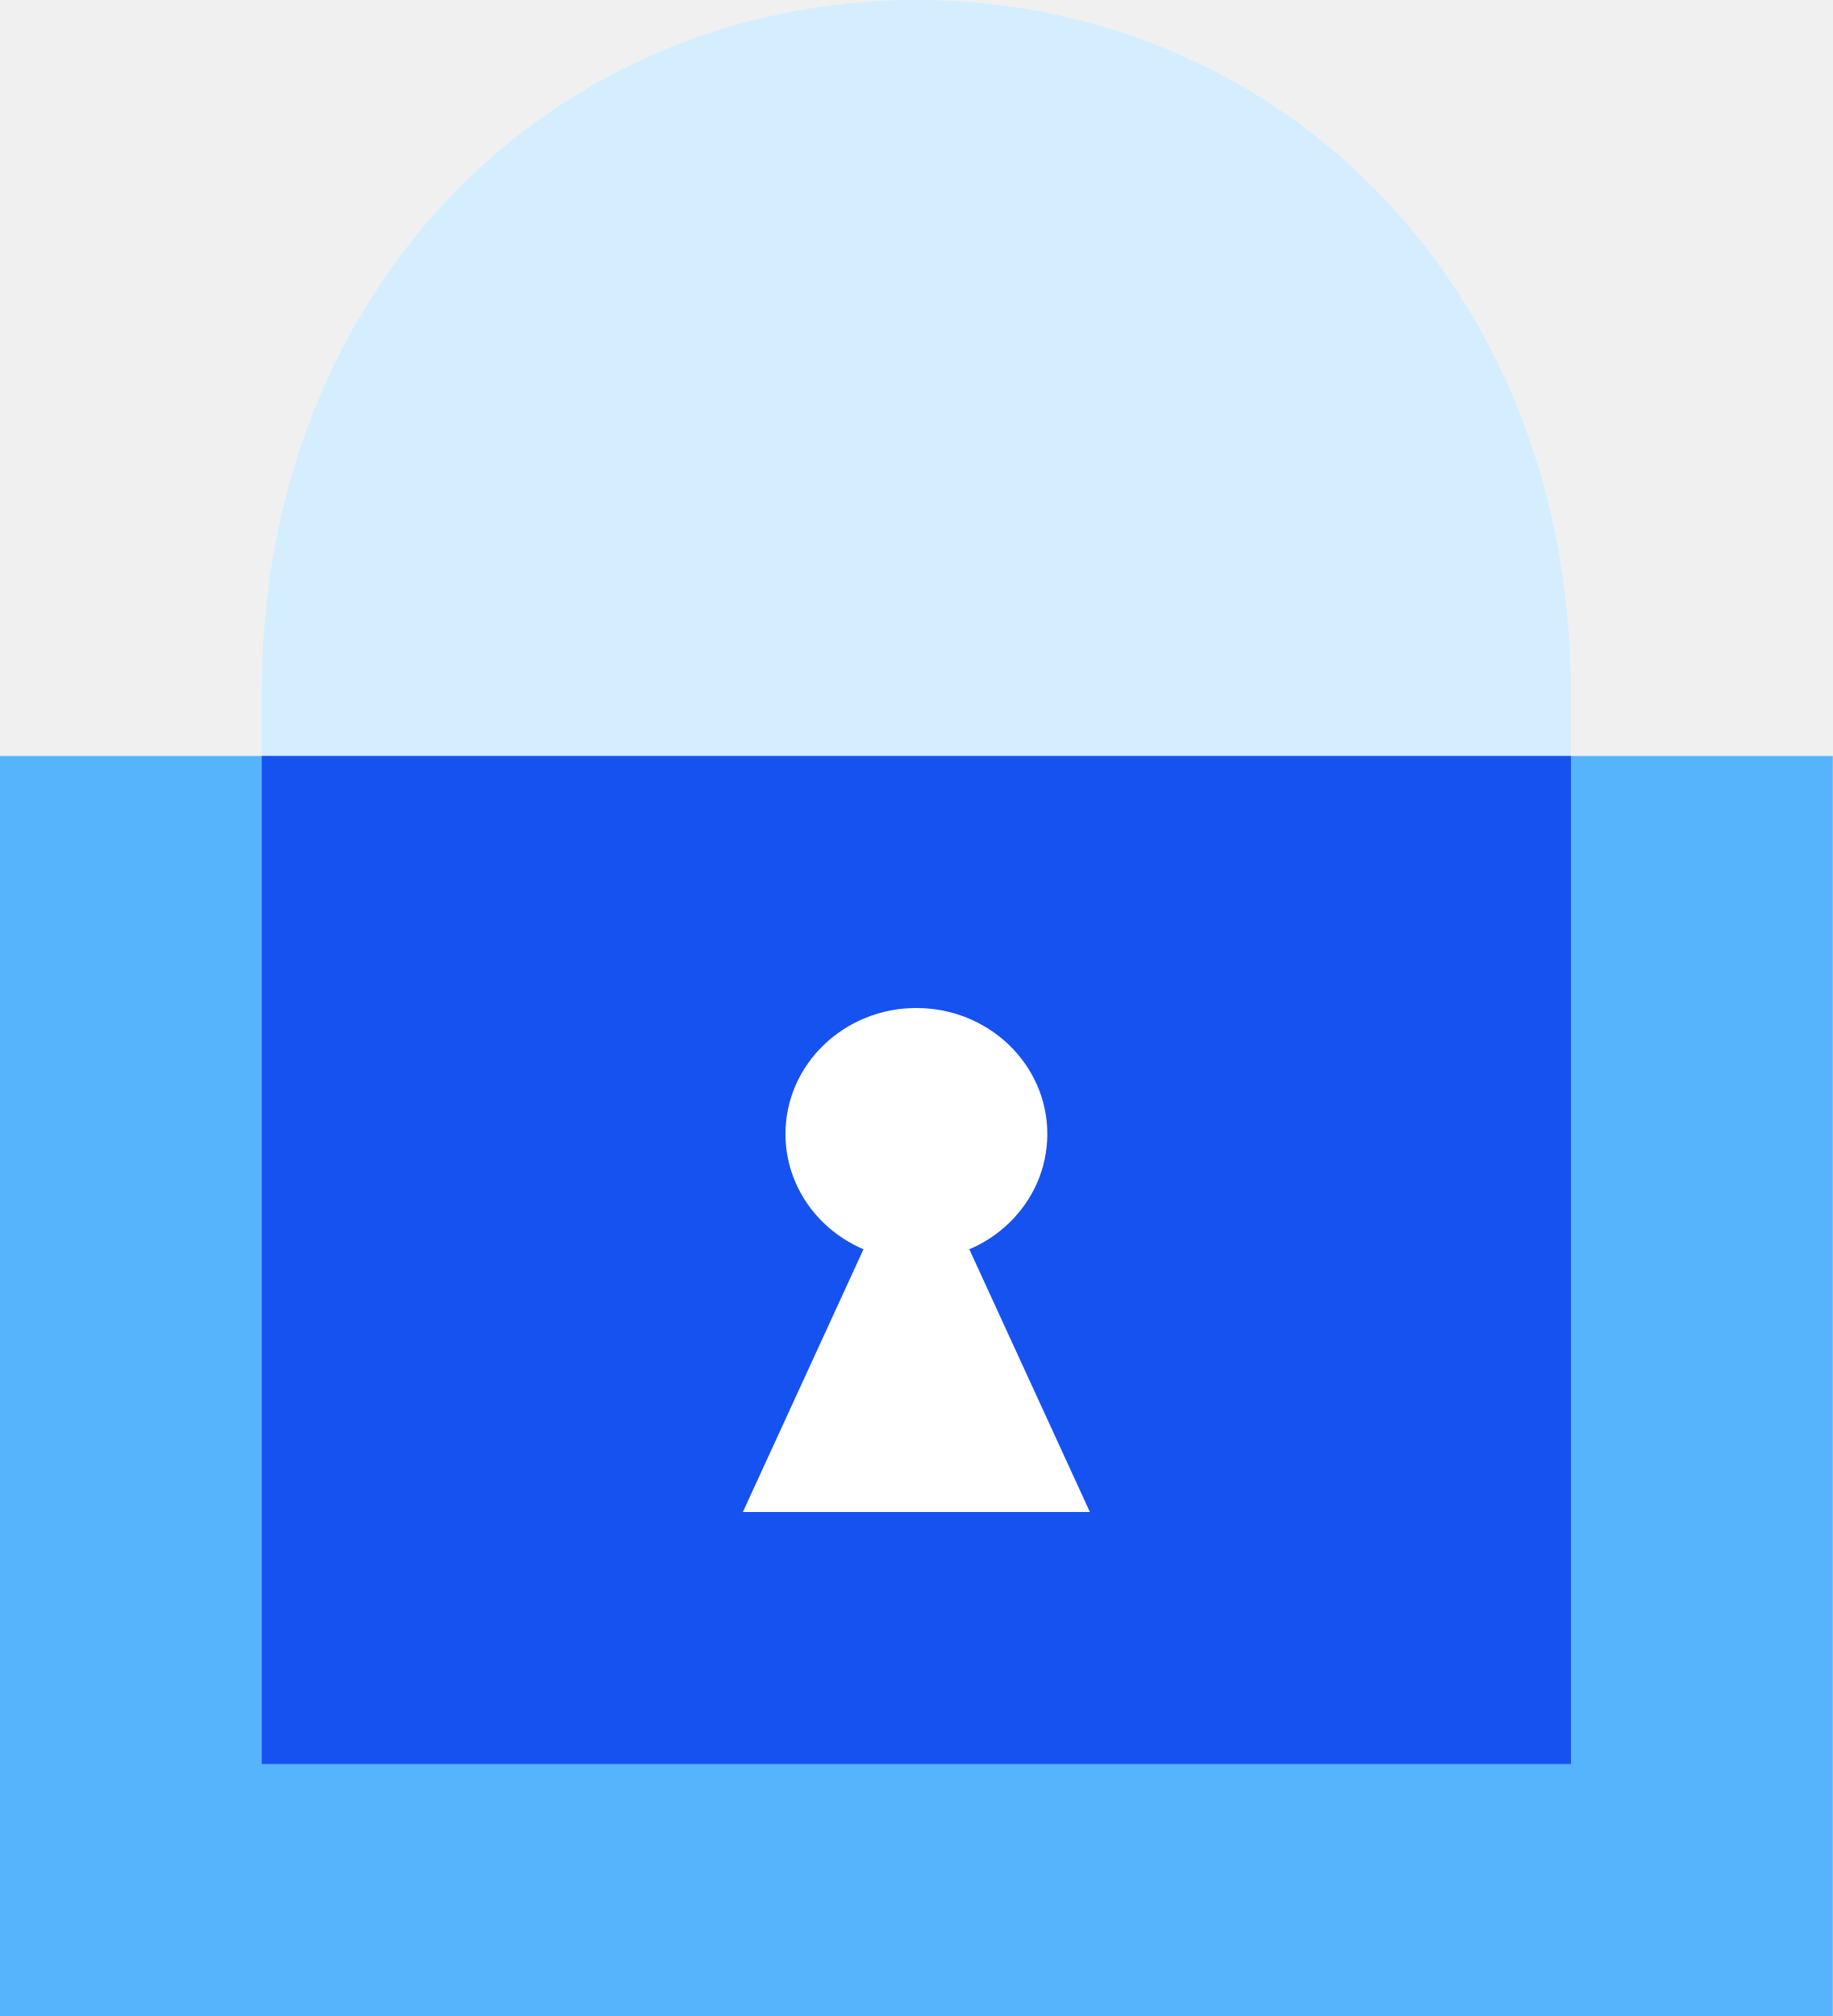
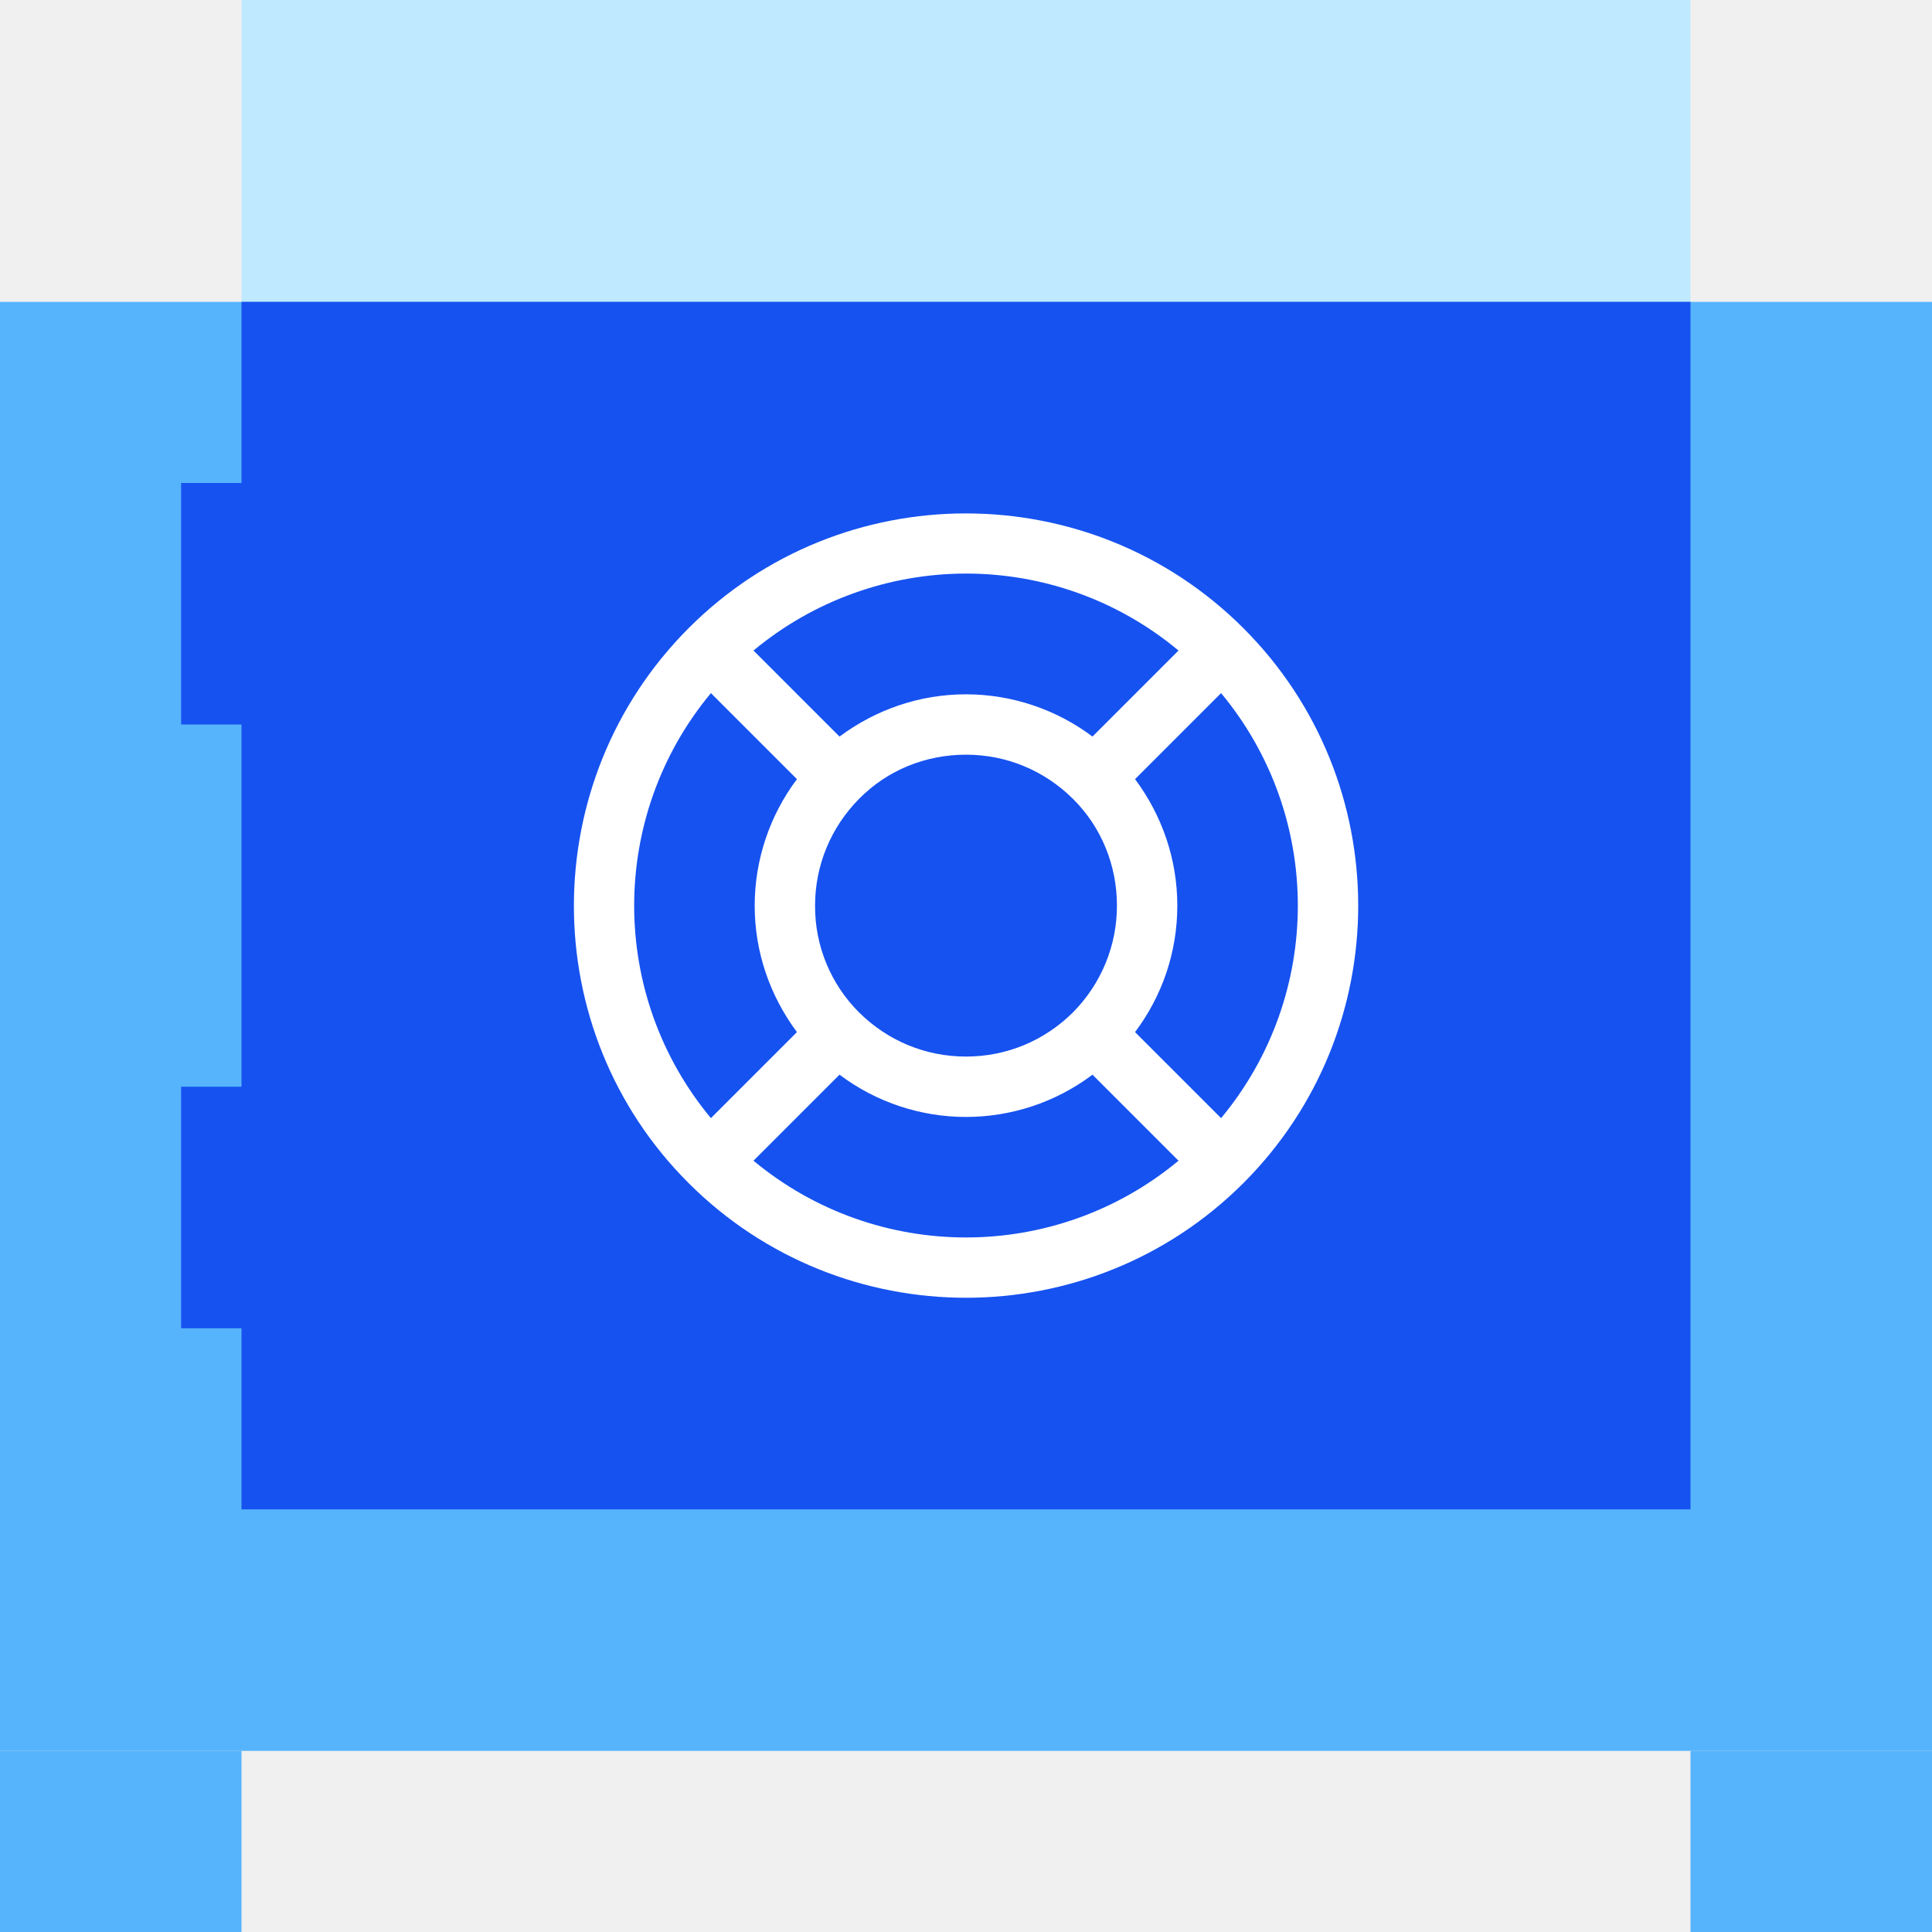
- <svg xmlns="http://www.w3.org/2000/svg" width="30" height="33" viewBox="0 0 30 33" fill="none">
-   <path d="M15 0C9.106 0 4.284 4.64 4.284 11.344V25.78h21.429V11.344C25.714 4.64 20.892 0 14.999 0z" fill="#D4EEFF" />
-   <path d="M30 12.375H0V33h30V12.375z" fill="#56B4FC" />
-   <path d="M25.714 12.375H4.285v16.5h21.429v-16.5z" fill="#1652F0" />
-   <path d="M15 18.563l2.84 6.187h-5.68L15 18.562z" fill="#fff" />
-   <path d="M15 20.625c1.184 0 2.143-.923 2.143-2.063 0-1.139-.96-2.062-2.143-2.062-1.183 0-2.143.923-2.143 2.063 0 1.139.96 2.062 2.143 2.062z" fill="#fff" />
+ <svg xmlns="http://www.w3.org/2000/svg" width="64" height="64" viewBox="0 0 64 64" fill="none">
+   <path d="M56 0H8v50h48V0z" fill="#BFE9FF" />
+   <path d="M64 10H0v48h64V10z" fill="#56B4FC" />
+   <path d="M56 10H8v40h48V10z" fill="#1652F0" />
+   <path d="M10 16H6v8h4v-8zM10 36H6v8h4v-8z" fill="#1652F0" />
+   <path d="M64 58h-8v6h8v-6zM8 58H0v6h8v-6z" fill="#56B4FC" />
+   <path d="M41.19 20.81c-5.07-5.07-13.32-5.07-18.38 0-5.06 5.07-5.07 13.32 0 18.38 2.53 2.53 5.86 3.8 9.19 3.8 3.33 0 6.66-1.27 9.19-3.8 5.07-5.07 5.07-13.31 0-18.38zM32 19c2.5 0 5 .85 7.04 2.55l-2.85 2.85A6.99 6.99 0 0032 23c-1.53 0-2.98.5-4.19 1.4l-2.85-2.85A11.03 11.03 0 0132 19zm3.54 14.54c-.95.94-2.2 1.46-3.54 1.46-1.34 0-2.59-.52-3.54-1.46A4.952 4.952 0 0127 30c0-1.33.52-2.59 1.46-3.54.94-.95 2.2-1.46 3.54-1.46 1.34 0 2.59.52 3.54 1.46.95.94 1.46 2.21 1.46 3.54s-.52 2.59-1.46 3.54zM23.55 22.96l2.85 2.85A6.99 6.99 0 0025 30c0 1.53.5 2.98 1.4 4.19l-2.85 2.85a11.018 11.018 0 010-14.08zm1.41 15.49l2.85-2.85a6.969 6.969 0 008.38 0l2.85 2.85a11.018 11.018 0 01-14.08 0zm15.49-1.41l-2.85-2.85c.9-1.2 1.4-2.65 1.4-4.19 0-1.53-.5-2.98-1.4-4.19l2.85-2.85a11.018 11.018 0 010 14.08z" fill="#fff" />
</svg>
